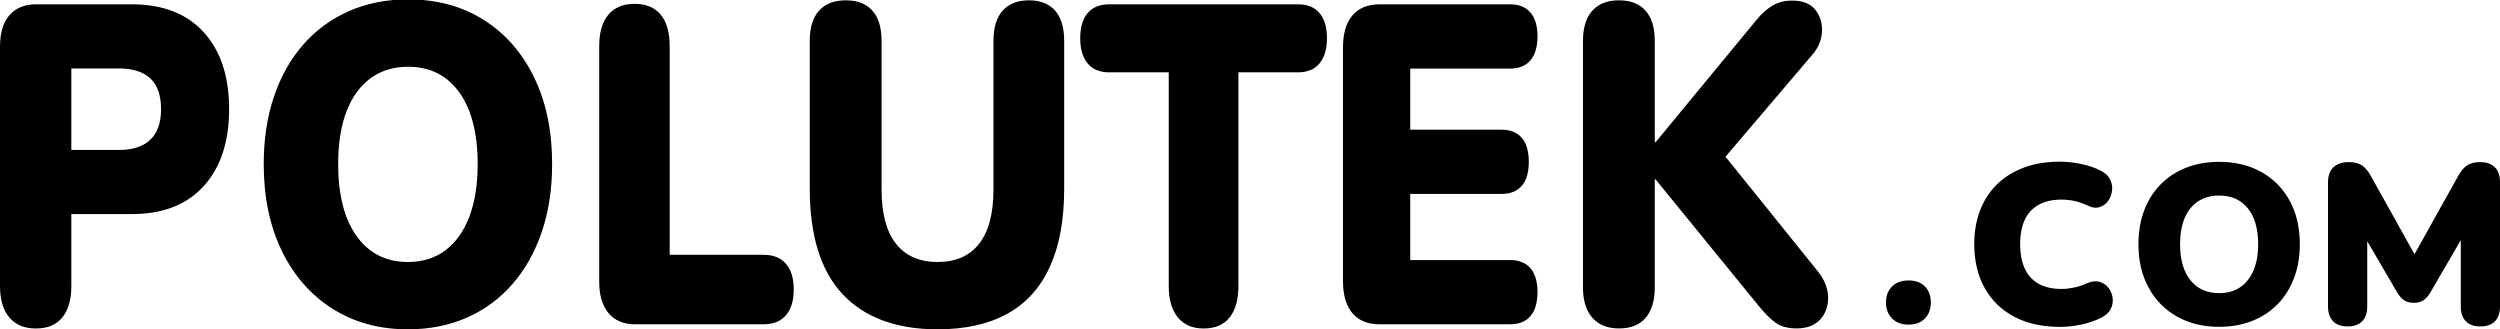
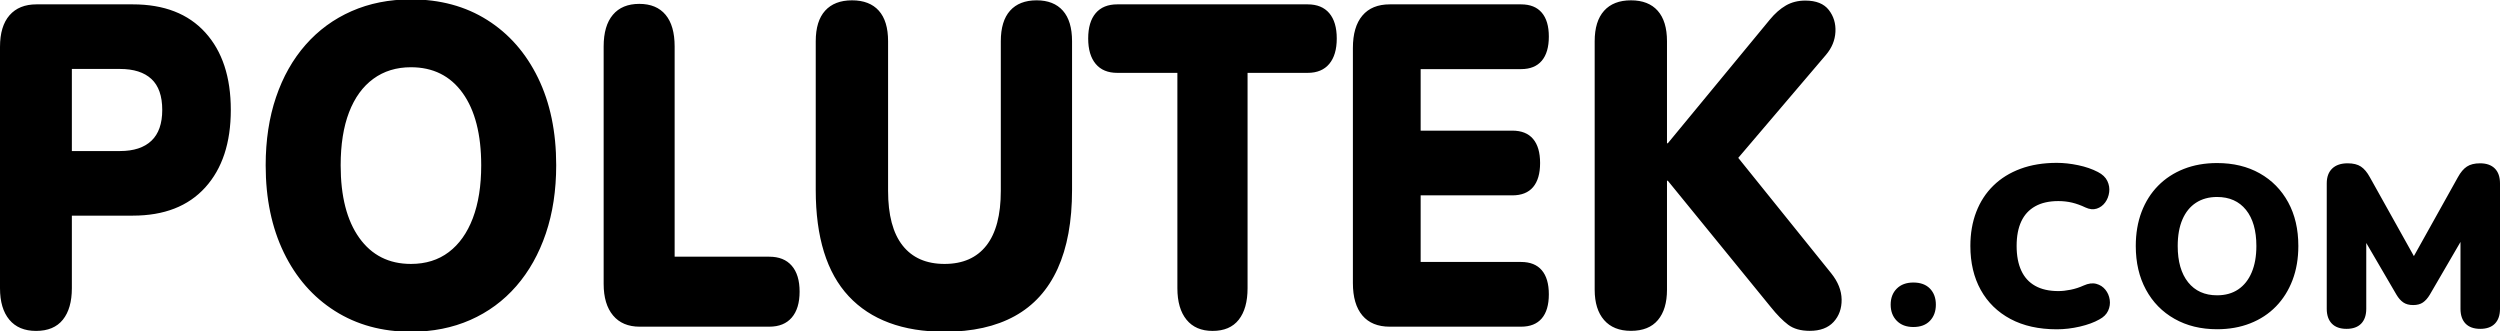
- <svg xmlns="http://www.w3.org/2000/svg" viewBox="0 -1.2 780.17 102.4" role="img" aria-label="POLUTEK.COM">
-   <path fill="currentColor" d="M11.17 101.31Q5.78 101.31 2.89 97.84Q0 94.37 0 88.08V13.34Q0 6.91 2.95 3.53Q5.91 0.15 11.29 0.15H41.14Q55.68 0.15 63.59 8.87Q71.5 17.58 71.5 32.85Q71.5 48.12 63.59 56.86Q55.68 65.6 41.14 65.6H22.26V88.08Q22.26 94.37 19.47 97.84Q16.68 101.31 11.17 101.31ZM22.26 45.59H37.17Q43.56 45.59 46.91 42.4Q50.26 39.22 50.26 32.85Q50.26 26.39 46.91 23.27Q43.56 20.16 37.17 20.16H22.26ZM127.3 101.57Q113.9 101.57 103.73 95.12Q93.56 88.67 87.93 77.06Q82.3 65.44 82.3 50.02Q82.3 38.35 85.51 28.9Q88.72 19.44 94.67 12.68Q100.62 5.91 108.91 2.26Q117.21 -1.39 127.3 -1.39Q140.82 -1.39 150.93 4.99Q161.04 11.37 166.67 22.92Q172.3 34.47 172.3 49.96Q172.3 61.63 169.09 71.12Q165.88 80.6 159.93 87.44Q153.98 94.27 145.69 97.92Q137.39 101.57 127.3 101.57ZM127.3 80.56Q134.18 80.56 139.02 76.9Q143.86 73.25 146.47 66.4Q149.07 59.55 149.07 50.02Q149.07 35.64 143.33 27.63Q137.58 19.63 127.3 19.63Q120.54 19.63 115.64 23.22Q110.74 26.8 108.13 33.58Q105.53 40.35 105.53 50.02Q105.53 64.43 111.3 72.49Q117.07 80.56 127.3 80.56ZM198.16 100Q192.83 100 189.92 96.53Q187 93.05 187 86.76V13.18Q187 6.75 189.86 3.38Q192.71 0 198.04 0Q203.36 0 206.18 3.38Q208.99 6.75 208.99 13.18V78.32H238.31Q242.85 78.32 245.27 81.12Q247.7 83.92 247.7 89.14Q247.7 94.36 245.27 97.18Q242.85 100 238.31 100ZM292.6 101.57Q282.9 101.57 275.46 98.8Q268.03 96.04 262.92 90.57Q257.81 85.1 255.25 76.86Q252.7 68.61 252.7 57.66V11.57Q252.7 5.32 255.61 2.11Q258.52 -1.1 263.94 -1.1Q269.36 -1.1 272.24 2.11Q275.11 5.32 275.11 11.57V57.92Q275.11 69.16 279.61 74.86Q284.11 80.56 292.6 80.56Q301.09 80.56 305.56 74.86Q310.03 69.16 310.03 57.92V11.57Q310.03 5.32 312.9 2.11Q315.77 -1.1 321.13 -1.1Q326.42 -1.1 329.26 2.11Q332.1 5.32 332.1 11.57V57.66Q332.1 72.25 327.63 82.05Q323.17 91.85 314.36 96.71Q305.55 101.57 292.6 101.57ZM375.64 101.31Q370.38 101.31 367.56 97.84Q364.73 94.37 364.73 88.08V21.37H346.11Q341.74 21.37 339.42 18.59Q337.1 15.81 337.1 10.73Q337.1 5.61 339.42 2.88Q341.74 0.15 346.11 0.15H405.09Q409.46 0.15 411.78 2.88Q414.1 5.61 414.1 10.73Q414.1 15.81 411.78 18.59Q409.46 21.37 405.09 21.37H386.47V88.08Q386.47 94.37 383.74 97.84Q381.01 101.31 375.64 101.31ZM430.53 100Q424.97 100 422.04 96.53Q419.1 93.05 419.1 86.48V13.67Q419.1 7.1 422.04 3.63Q424.97 0.15 430.53 0.15H471.2Q475.42 0.15 477.61 2.72Q479.8 5.28 479.8 10.13Q479.8 15.03 477.61 17.62Q475.42 20.21 471.2 20.21H440.09V39.27H468.49Q472.75 39.27 474.92 41.84Q477.09 44.4 477.09 49.3Q477.09 54.2 474.92 56.76Q472.75 59.32 468.49 59.32H440.09V79.95H471.2Q475.42 79.95 477.61 82.51Q479.8 85.08 479.8 89.97Q479.8 94.87 477.61 97.44Q475.42 100 471.2 100ZM505.24 101.29Q499.82 101.29 496.91 97.94Q494 94.6 494 88.55V11.57Q494 5.38 496.91 2.14Q499.82 -1.1 505.24 -1.1Q510.66 -1.1 513.53 2.14Q516.4 5.38 516.4 11.57V43.18H516.66L548.28 4.85Q550.6 2.03 553.23 0.5Q555.86 -1.02 559.25 -1.02Q564.27 -1.02 566.53 1.89Q568.79 4.8 568.58 8.7Q568.37 12.59 565.65 15.79L534.17 52.76L534.22 42.42L567.28 83.47Q570.44 87.41 570.5 91.58Q570.55 95.76 568.01 98.53Q565.46 101.29 560.63 101.29Q556.45 101.29 553.94 99.4Q551.43 97.51 548.52 93.88L516.66 54.79H516.4V88.55Q516.4 94.6 513.59 97.94Q510.79 101.29 505.24 101.29ZM595.58 100.1Q592.33 100.1 590.44 98.17Q588.55 96.25 588.55 93.17Q588.55 90.1 590.44 88.21Q592.33 86.32 595.58 86.32Q598.9 86.32 600.73 88.21Q602.55 90.1 602.55 93.17Q602.55 96.25 600.73 98.17Q598.9 100.1 595.58 100.1ZM642.88 100.81Q634.51 100.81 628.52 97.61Q622.52 94.4 619.31 88.6Q616.1 82.81 616.1 74.99Q616.1 69.17 617.93 64.43Q619.76 59.69 623.23 56.3Q626.7 52.91 631.65 51.08Q636.6 49.25 642.88 49.25Q646.05 49.25 649.52 49.98Q652.99 50.71 655.62 52.09Q657.72 53.17 658.53 54.86Q659.34 56.56 659.1 58.34Q658.87 60.13 657.86 61.52Q656.84 62.91 655.25 63.43Q653.65 63.95 651.73 63.06Q649.64 62.06 647.61 61.57Q645.57 61.09 643.37 61.09Q639.06 61.09 636.18 62.71Q633.3 64.32 631.87 67.39Q630.43 70.46 630.43 74.99Q630.43 79.51 631.87 82.62Q633.3 85.74 636.18 87.35Q639.06 88.97 643.37 88.97Q645.13 88.97 647.18 88.55Q649.23 88.14 651.21 87.24Q653.39 86.26 655.12 86.73Q656.85 87.2 657.93 88.55Q659.01 89.89 659.27 91.66Q659.53 93.42 658.77 95.07Q658.01 96.72 656.06 97.75Q653.64 99.13 650.02 99.97Q646.4 100.81 642.88 100.81ZM692.52 100.79Q685.02 100.79 679.33 97.56Q673.64 94.34 670.49 88.53Q667.34 82.72 667.34 75.01Q667.34 69.18 669.13 64.45Q670.93 59.72 674.26 56.34Q677.59 52.96 682.23 51.13Q686.87 49.31 692.52 49.31Q700.08 49.31 705.74 52.5Q711.4 55.69 714.55 61.46Q717.7 67.23 717.7 74.98Q717.7 80.82 715.9 85.56Q714.1 90.3 710.78 93.72Q707.45 97.14 702.81 98.96Q698.17 100.79 692.52 100.79ZM692.52 90.28Q696.37 90.28 699.08 88.45Q701.79 86.62 703.24 83.2Q704.7 79.78 704.7 75.01Q704.7 67.82 701.49 63.82Q698.27 59.82 692.52 59.82Q688.74 59.82 685.99 61.61Q683.25 63.4 681.79 66.79Q680.33 70.18 680.33 75.01Q680.33 82.21 683.56 86.25Q686.79 90.28 692.52 90.28ZM732.62 100.67Q729.66 100.67 728.08 99.05Q726.5 97.42 726.5 94.46V55.6Q726.5 52.62 728.2 51Q729.9 49.39 732.97 49.39Q735.57 49.39 737.08 50.4Q738.6 51.4 739.86 53.71L754.73 80.35H752.26L767.12 53.71Q768.38 51.4 769.92 50.4Q771.45 49.39 774 49.39Q776.96 49.39 778.57 51Q780.17 52.62 780.17 55.6V94.46Q780.17 97.42 778.6 99.05Q777.03 100.67 774.05 100.67Q771.08 100.67 769.5 99.05Q767.93 97.42 767.93 94.46V71.26H769.38L758.43 90.08Q757.46 91.7 756.29 92.5Q755.13 93.3 753.27 93.3Q751.4 93.3 750.22 92.49Q749.03 91.68 748.09 90.08L737.09 71.24H738.74V94.46Q738.74 97.42 737.17 99.05Q735.6 100.67 732.62 100.67Z" />
+ <svg xmlns="http://www.w3.org/2000/svg" viewBox="0 -1.2 774.45 102.4" role="img" aria-label="POLUTEK.COM">
+   <path fill="currentColor" d="M11.17 101.31Q5.78 101.31 2.89 97.84Q0 94.37 0 88.08V13.34Q0 6.91 2.95 3.53Q5.91 0.15 11.29 0.15H41.14Q55.68 0.15 63.59 8.87Q71.5 17.58 71.5 32.85Q71.5 48.12 63.59 56.86Q55.68 65.6 41.14 65.6H22.26V88.08Q22.26 94.37 19.47 97.84Q16.68 101.31 11.17 101.31ZM22.26 45.59H37.17Q43.56 45.59 46.91 42.4Q50.26 39.22 50.26 32.85Q50.26 26.39 46.91 23.27Q43.56 20.16 37.17 20.16H22.26ZM127.3 101.57Q113.9 101.57 103.73 95.12Q93.56 88.67 87.93 77.06Q82.3 65.44 82.3 50.02Q82.3 38.35 85.51 28.9Q88.72 19.44 94.67 12.68Q100.62 5.91 108.91 2.26Q117.21 -1.39 127.3 -1.39Q140.82 -1.39 150.93 4.99Q161.04 11.37 166.67 22.92Q172.3 34.47 172.3 49.96Q172.3 61.63 169.09 71.12Q165.88 80.6 159.93 87.44Q153.98 94.27 145.69 97.92Q137.39 101.57 127.3 101.57ZM127.3 80.56Q134.18 80.56 139.02 76.9Q143.86 73.25 146.47 66.4Q149.07 59.55 149.07 50.02Q149.07 35.64 143.33 27.63Q137.58 19.63 127.3 19.63Q120.54 19.63 115.64 23.22Q110.74 26.8 108.13 33.58Q105.53 40.35 105.53 50.02Q105.53 64.43 111.3 72.49Q117.07 80.56 127.3 80.56ZM198.16 100Q192.83 100 189.92 96.53Q187 93.05 187 86.76V13.18Q187 6.75 189.86 3.38Q192.71 0 198.04 0Q203.36 0 206.18 3.38Q208.99 6.75 208.99 13.18V78.32H238.31Q242.85 78.32 245.27 81.12Q247.7 83.92 247.7 89.14Q247.7 94.36 245.27 97.18Q242.85 100 238.31 100ZM292.6 101.57Q282.9 101.57 275.46 98.8Q268.03 96.04 262.92 90.57Q257.81 85.1 255.25 76.86Q252.7 68.61 252.7 57.66V11.57Q252.7 5.32 255.61 2.11Q258.52 -1.1 263.94 -1.1Q269.36 -1.1 272.24 2.11Q275.11 5.32 275.11 11.57V57.92Q275.11 69.16 279.61 74.86Q284.11 80.56 292.6 80.56Q301.09 80.56 305.56 74.86Q310.03 69.16 310.03 57.92V11.57Q310.03 5.32 312.9 2.11Q315.77 -1.1 321.13 -1.1Q326.42 -1.1 329.26 2.11Q332.1 5.32 332.1 11.57V57.66Q332.1 72.25 327.63 82.05Q323.17 91.85 314.36 96.71Q305.55 101.57 292.6 101.57ZM375.64 101.31Q370.38 101.31 367.56 97.84Q364.73 94.37 364.73 88.08V21.37H346.11Q341.74 21.37 339.42 18.59Q337.1 15.81 337.1 10.73Q337.1 5.61 339.42 2.88Q341.74 0.15 346.11 0.15H405.09Q409.46 0.15 411.78 2.88Q414.1 5.61 414.1 10.73Q414.1 15.81 411.78 18.59Q409.46 21.37 405.09 21.37H386.47V88.08Q386.47 94.37 383.74 97.84Q381.01 101.31 375.64 101.31ZM430.53 100Q424.97 100 422.04 96.53Q419.1 93.05 419.1 86.48V13.67Q419.1 7.1 422.04 3.63Q424.97 0.15 430.53 0.15H471.2Q475.42 0.15 477.61 2.72Q479.8 5.28 479.8 10.13Q479.8 15.03 477.61 17.62Q475.42 20.21 471.2 20.21H440.09V39.27H468.49Q472.75 39.27 474.92 41.84Q477.09 44.4 477.09 49.3Q477.09 54.2 474.92 56.76Q472.75 59.32 468.49 59.32H440.09V79.95H471.2Q475.42 79.95 477.61 82.51Q479.8 85.08 479.8 89.97Q479.8 94.87 477.61 97.44Q475.42 100 471.2 100ZM505.24 101.29Q499.82 101.29 496.91 97.94Q494 94.6 494 88.55V11.57Q494 5.38 496.91 2.14Q499.82 -1.1 505.24 -1.1Q510.66 -1.1 513.53 2.14Q516.4 5.38 516.4 11.57V43.18H516.66L548.28 4.85Q550.6 2.03 553.23 0.5Q555.86 -1.02 559.25 -1.02Q564.27 -1.02 566.53 1.89Q568.79 4.8 568.58 8.7Q568.37 12.59 565.65 15.79L534.17 52.76L534.22 42.42L567.28 83.47Q570.44 87.41 570.5 91.58Q570.55 95.76 568.01 98.53Q565.46 101.29 560.63 101.29Q556.45 101.29 553.94 99.4Q551.43 97.51 548.52 93.88L516.66 54.79H516.4V88.55Q516.4 94.6 513.59 97.94Q510.79 101.29 505.24 101.29ZM592.72 100.1Q589.47 100.1 587.58 98.17Q585.69 96.25 585.69 93.17Q585.69 90.1 587.58 88.21Q589.47 86.32 592.72 86.32Q596.04 86.32 597.87 88.21Q599.69 90.1 599.69 93.17Q599.69 96.25 597.87 98.17Q596.04 100.1 592.72 100.1ZM637.16 100.81Q628.79 100.81 622.8 97.61Q616.8 94.4 613.59 88.6Q610.38 82.81 610.38 74.99Q610.38 69.17 612.21 64.43Q614.04 59.69 617.51 56.3Q620.98 52.91 625.93 51.08Q630.88 49.25 637.16 49.25Q640.33 49.25 643.8 49.98Q647.27 50.71 649.9 52.09Q652 53.17 652.81 54.86Q653.62 56.56 653.38 58.34Q653.15 60.13 652.14 61.52Q651.12 62.91 649.53 63.43Q647.93 63.95 646.01 63.06Q643.92 62.06 641.89 61.57Q639.85 61.09 637.65 61.09Q633.34 61.09 630.46 62.71Q627.58 64.32 626.15 67.39Q624.71 70.46 624.71 74.99Q624.71 79.51 626.15 82.62Q627.58 85.74 630.46 87.35Q633.34 88.97 637.65 88.97Q639.41 88.97 641.46 88.55Q643.51 88.14 645.49 87.24Q647.67 86.26 649.4 86.73Q651.13 87.2 652.21 88.55Q653.29 89.89 653.55 91.66Q653.81 93.42 653.05 95.07Q652.29 96.72 650.34 97.75Q647.92 99.13 644.3 99.97Q640.68 100.81 637.16 100.81ZM686.8 100.79Q679.3 100.79 673.61 97.56Q667.92 94.34 664.77 88.53Q661.62 82.72 661.62 75.01Q661.62 69.18 663.41 64.45Q665.21 59.72 668.54 56.34Q671.87 52.96 676.51 51.13Q681.15 49.31 686.8 49.31Q694.36 49.31 700.02 52.5Q705.68 55.69 708.83 61.46Q711.98 67.23 711.98 74.98Q711.98 80.82 710.18 85.56Q708.38 90.3 705.06 93.72Q701.73 97.14 697.09 98.96Q692.45 100.79 686.8 100.79ZM686.8 90.28Q690.65 90.28 693.36 88.45Q696.07 86.62 697.52 83.2Q698.98 79.78 698.98 75.01Q698.98 67.82 695.77 63.82Q692.55 59.82 686.8 59.82Q683.02 59.82 680.27 61.61Q677.53 63.4 676.07 66.79Q674.61 70.18 674.61 75.01Q674.61 82.21 677.84 86.25Q681.07 90.28 686.8 90.28ZM726.9 100.67Q723.94 100.67 722.36 99.05Q720.78 97.42 720.78 94.46V55.6Q720.78 52.62 722.48 51Q724.18 49.39 727.25 49.39Q729.85 49.39 731.36 50.4Q732.88 51.4 734.14 53.71L749.01 80.35H746.54L761.4 53.71Q762.66 51.4 764.2 50.4Q765.73 49.39 768.28 49.39Q771.24 49.39 772.85 51Q774.45 52.62 774.45 55.6V94.46Q774.45 97.42 772.88 99.05Q771.31 100.67 768.33 100.67Q765.36 100.67 763.78 99.05Q762.21 97.42 762.21 94.46V71.26H763.66L752.71 90.08Q751.74 91.7 750.57 92.5Q749.41 93.3 747.55 93.3Q745.68 93.3 744.5 92.49Q743.31 91.68 742.37 90.08L731.37 71.24H733.02V94.46Q733.02 97.42 731.45 99.05Q729.88 100.67 726.9 100.67Z" />
</svg>
